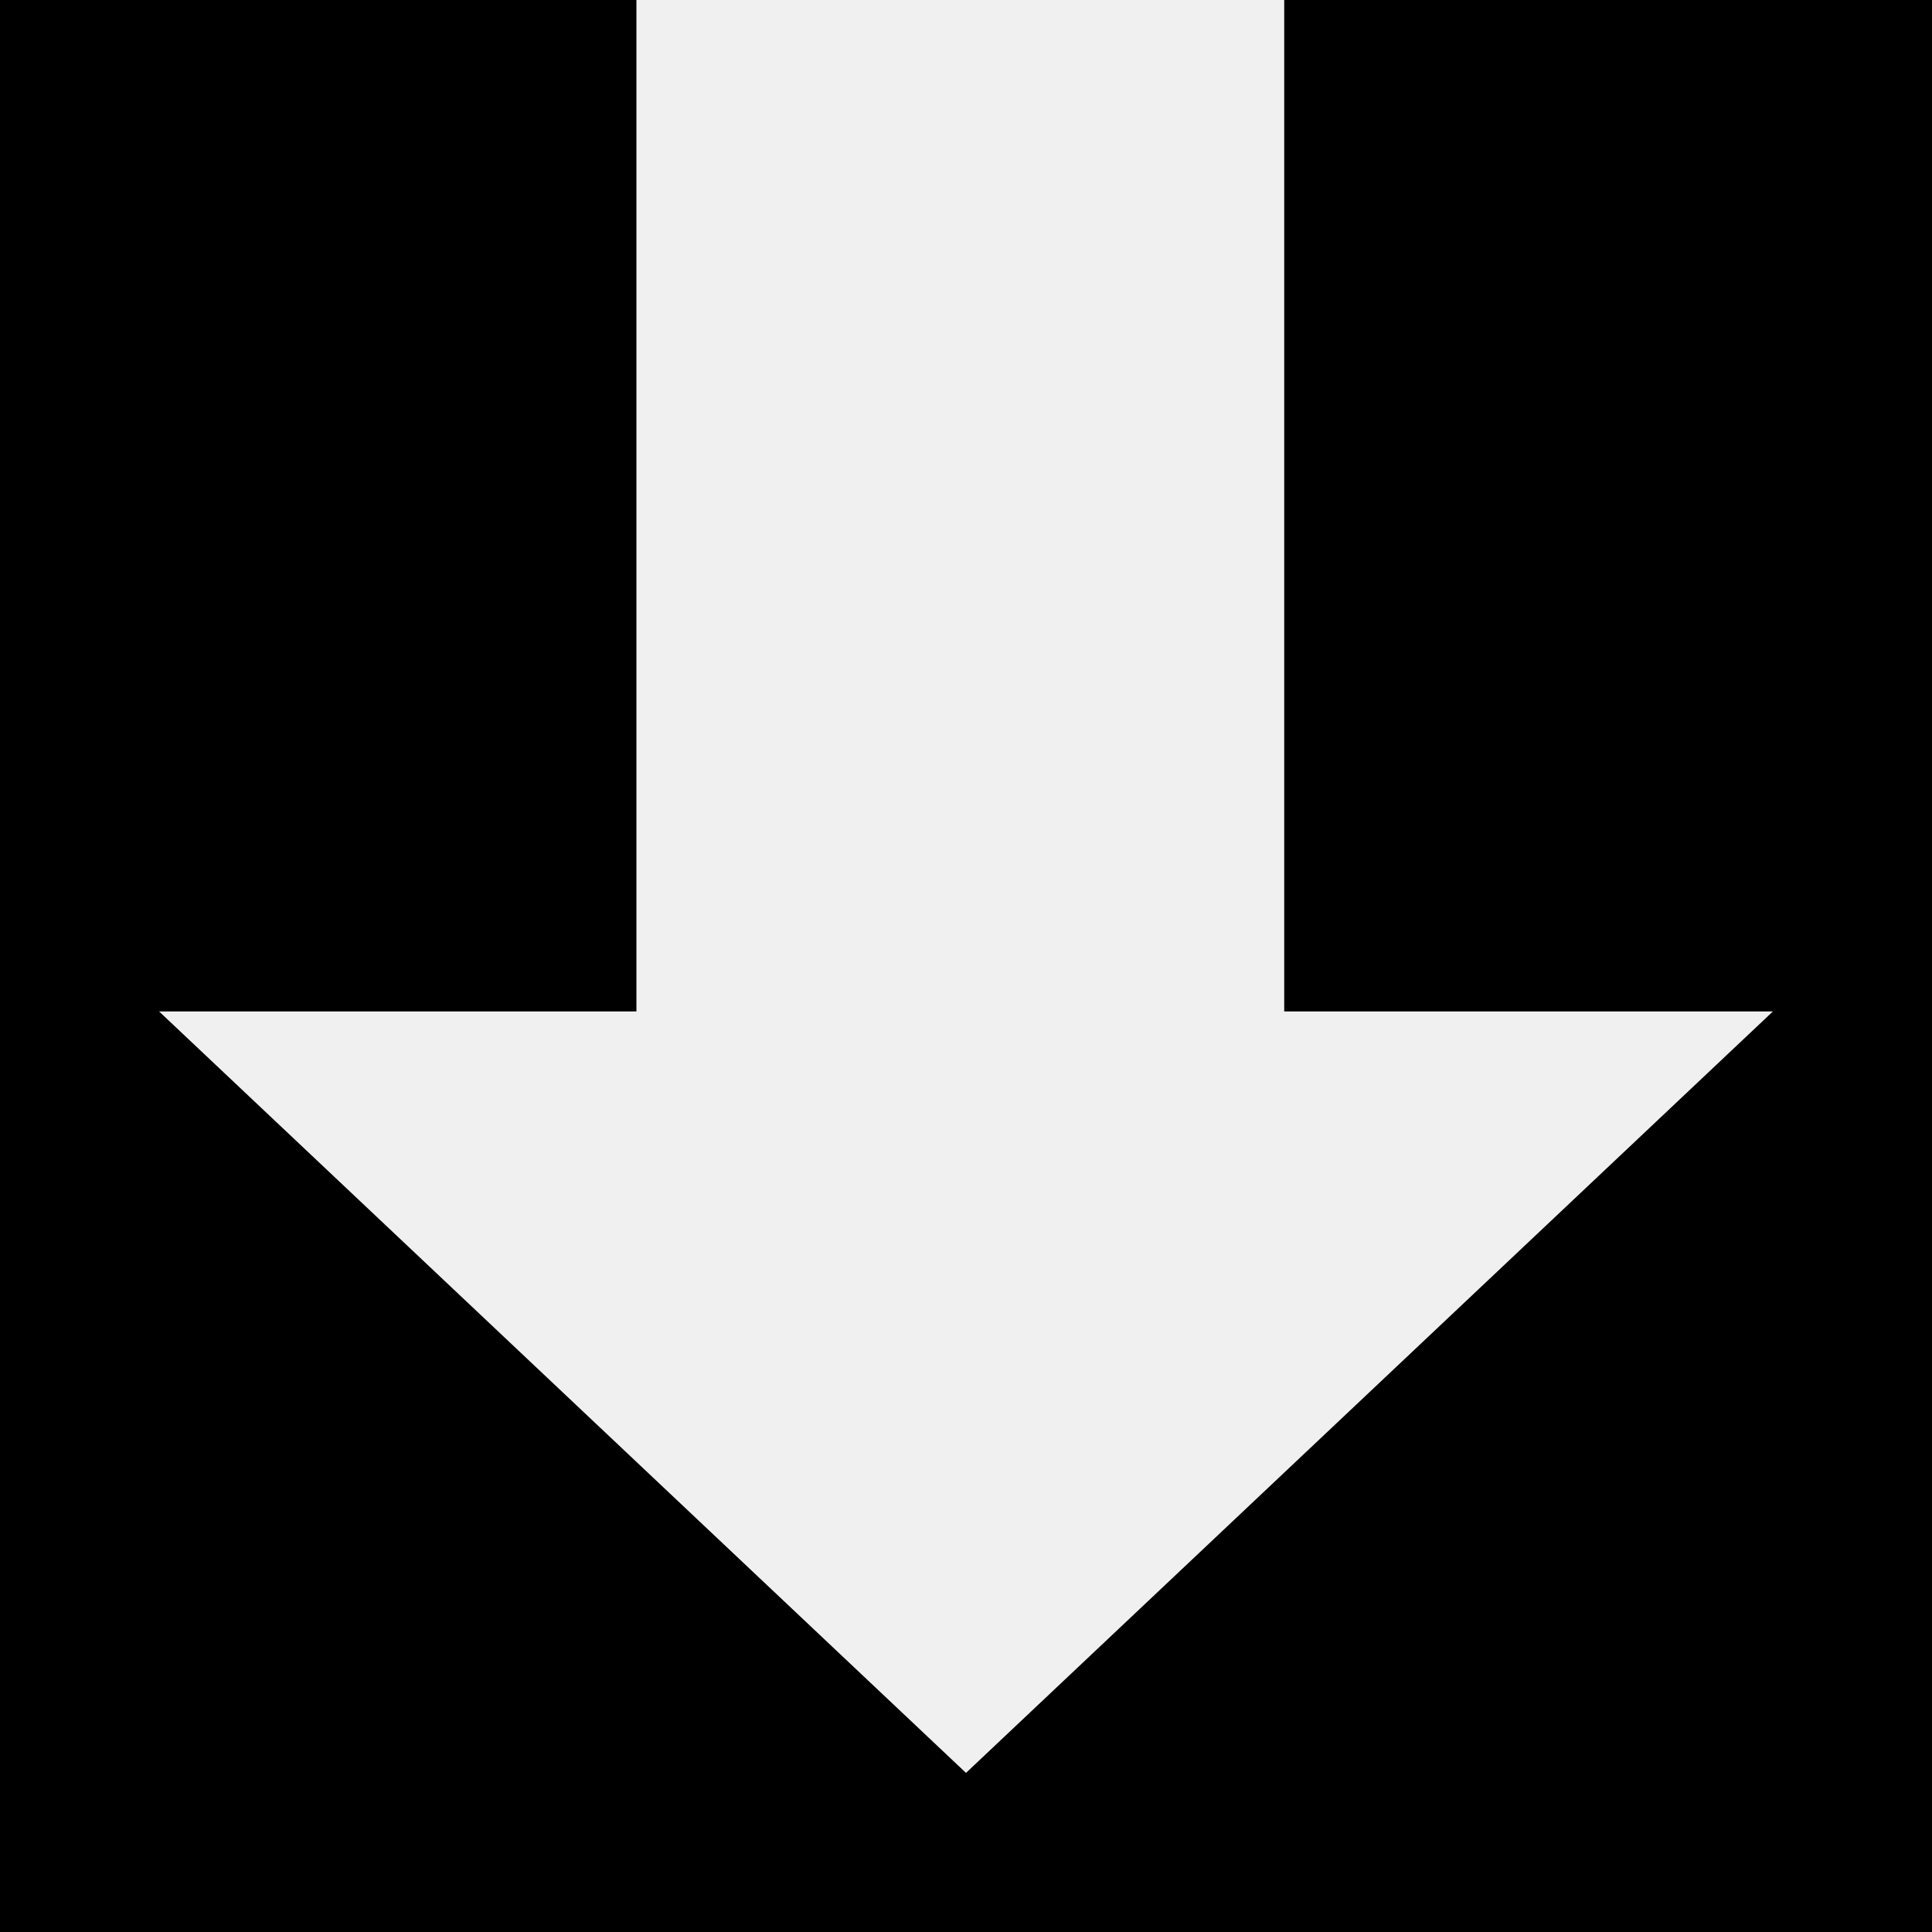
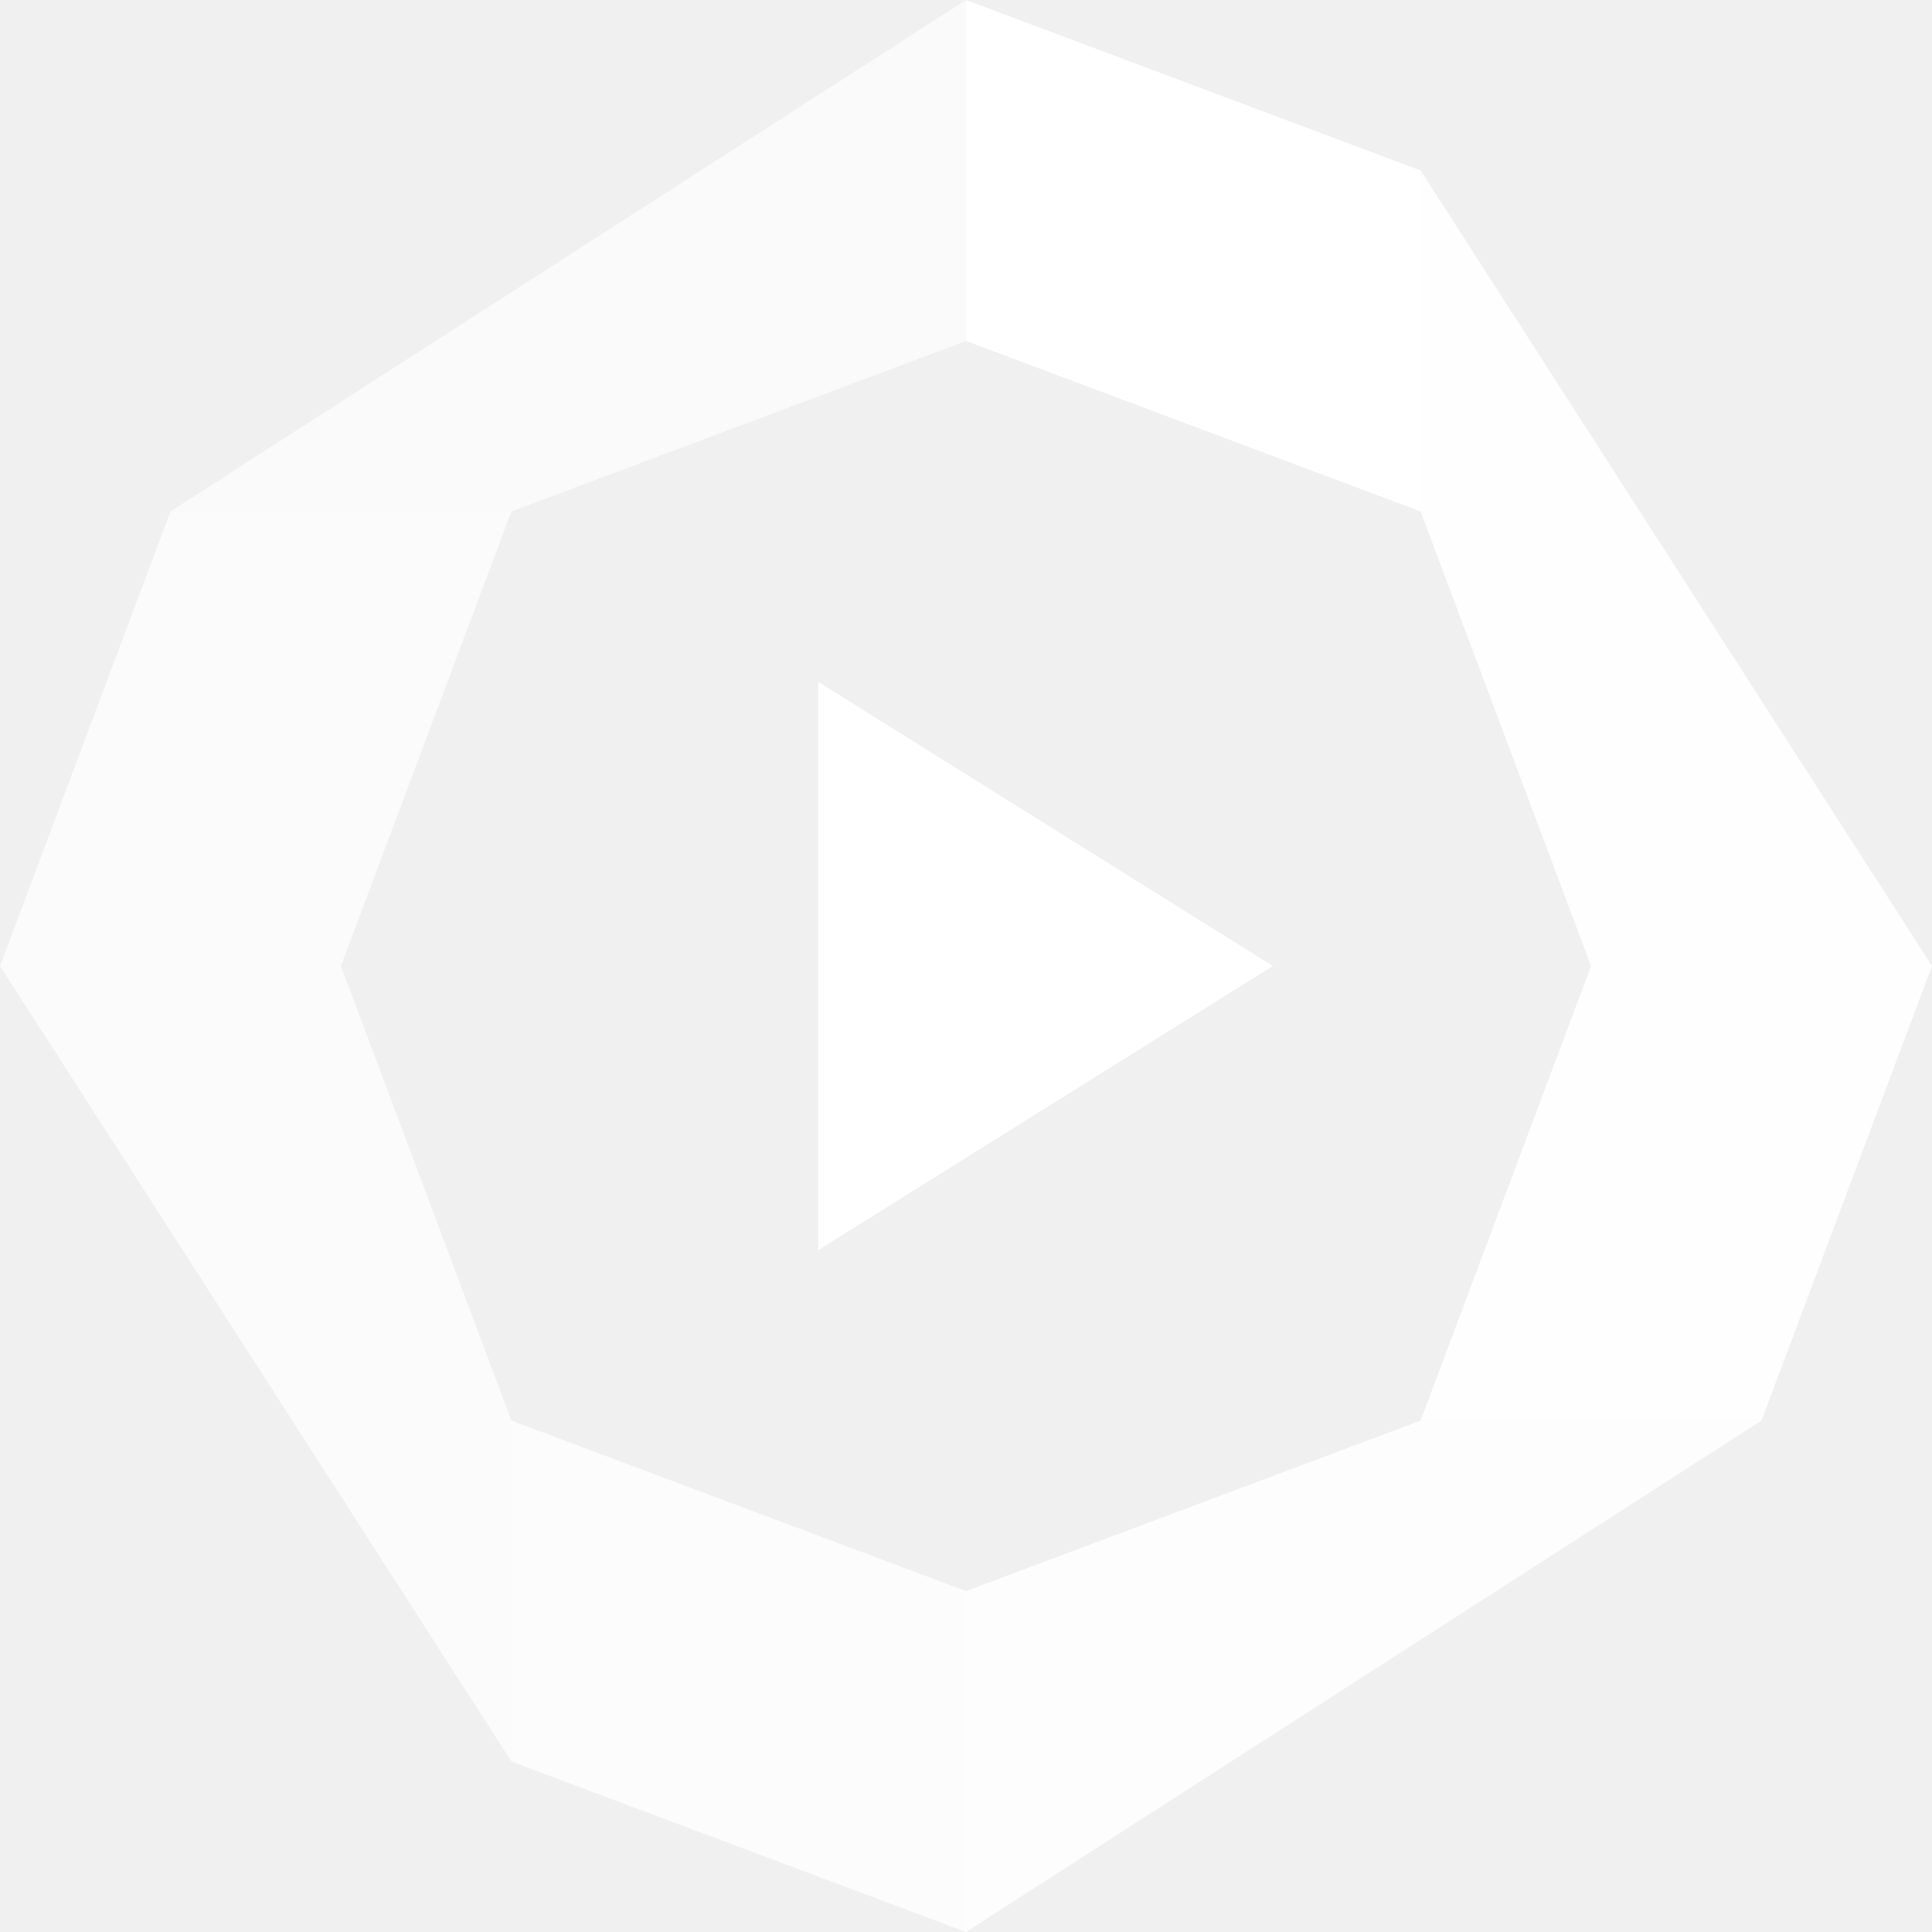
- <svg xmlns="http://www.w3.org/2000/svg" class="icon" version="1.1" x="0px" y="0px" width="170px" height="170px" viewBox="0 0 170 170" enable-background="new 0 0 170 170" xml:space="preserve">
-   <g>
-     <polygon points="56,0 0,0 0,170 170,170 170,0 113,0 113,89 156,89 85,156 14,89 56,89" />
-   </g>
+ <svg xmlns="http://www.w3.org/2000/svg" width="170" height="170" viewBox="0 0 170 170" fill="none">
+   <path d="M85 0L125 15V45L85 30V0Z" fill="white" />
+   <path d="M170 85L155 125H125L140 85H170Z" fill="white" opacity="0.9" />
+   <path d="M85 170L45 155V125L85 140V170Z" fill="white" opacity="0.8" />
+   <path d="M0 85L15 45H45L30 85H0Z" fill="white" opacity="0.7" />
+   <path d="M125 15L170 85H140L125 45V15Z" fill="white" opacity="0.95" />
+   <path d="M155 125L85 170V140L125 125H155Z" fill="white" opacity="0.85" />
+   <path d="M45 155L0 85H30L45 125V155Z" fill="white" opacity="0.75" />
+   <path d="M15 45L85 0V30L45 45H15Z" fill="white" opacity="0.65" />
+   <path d="M72 60V110L112 85L72 60Z" fill="white" />
</svg>
